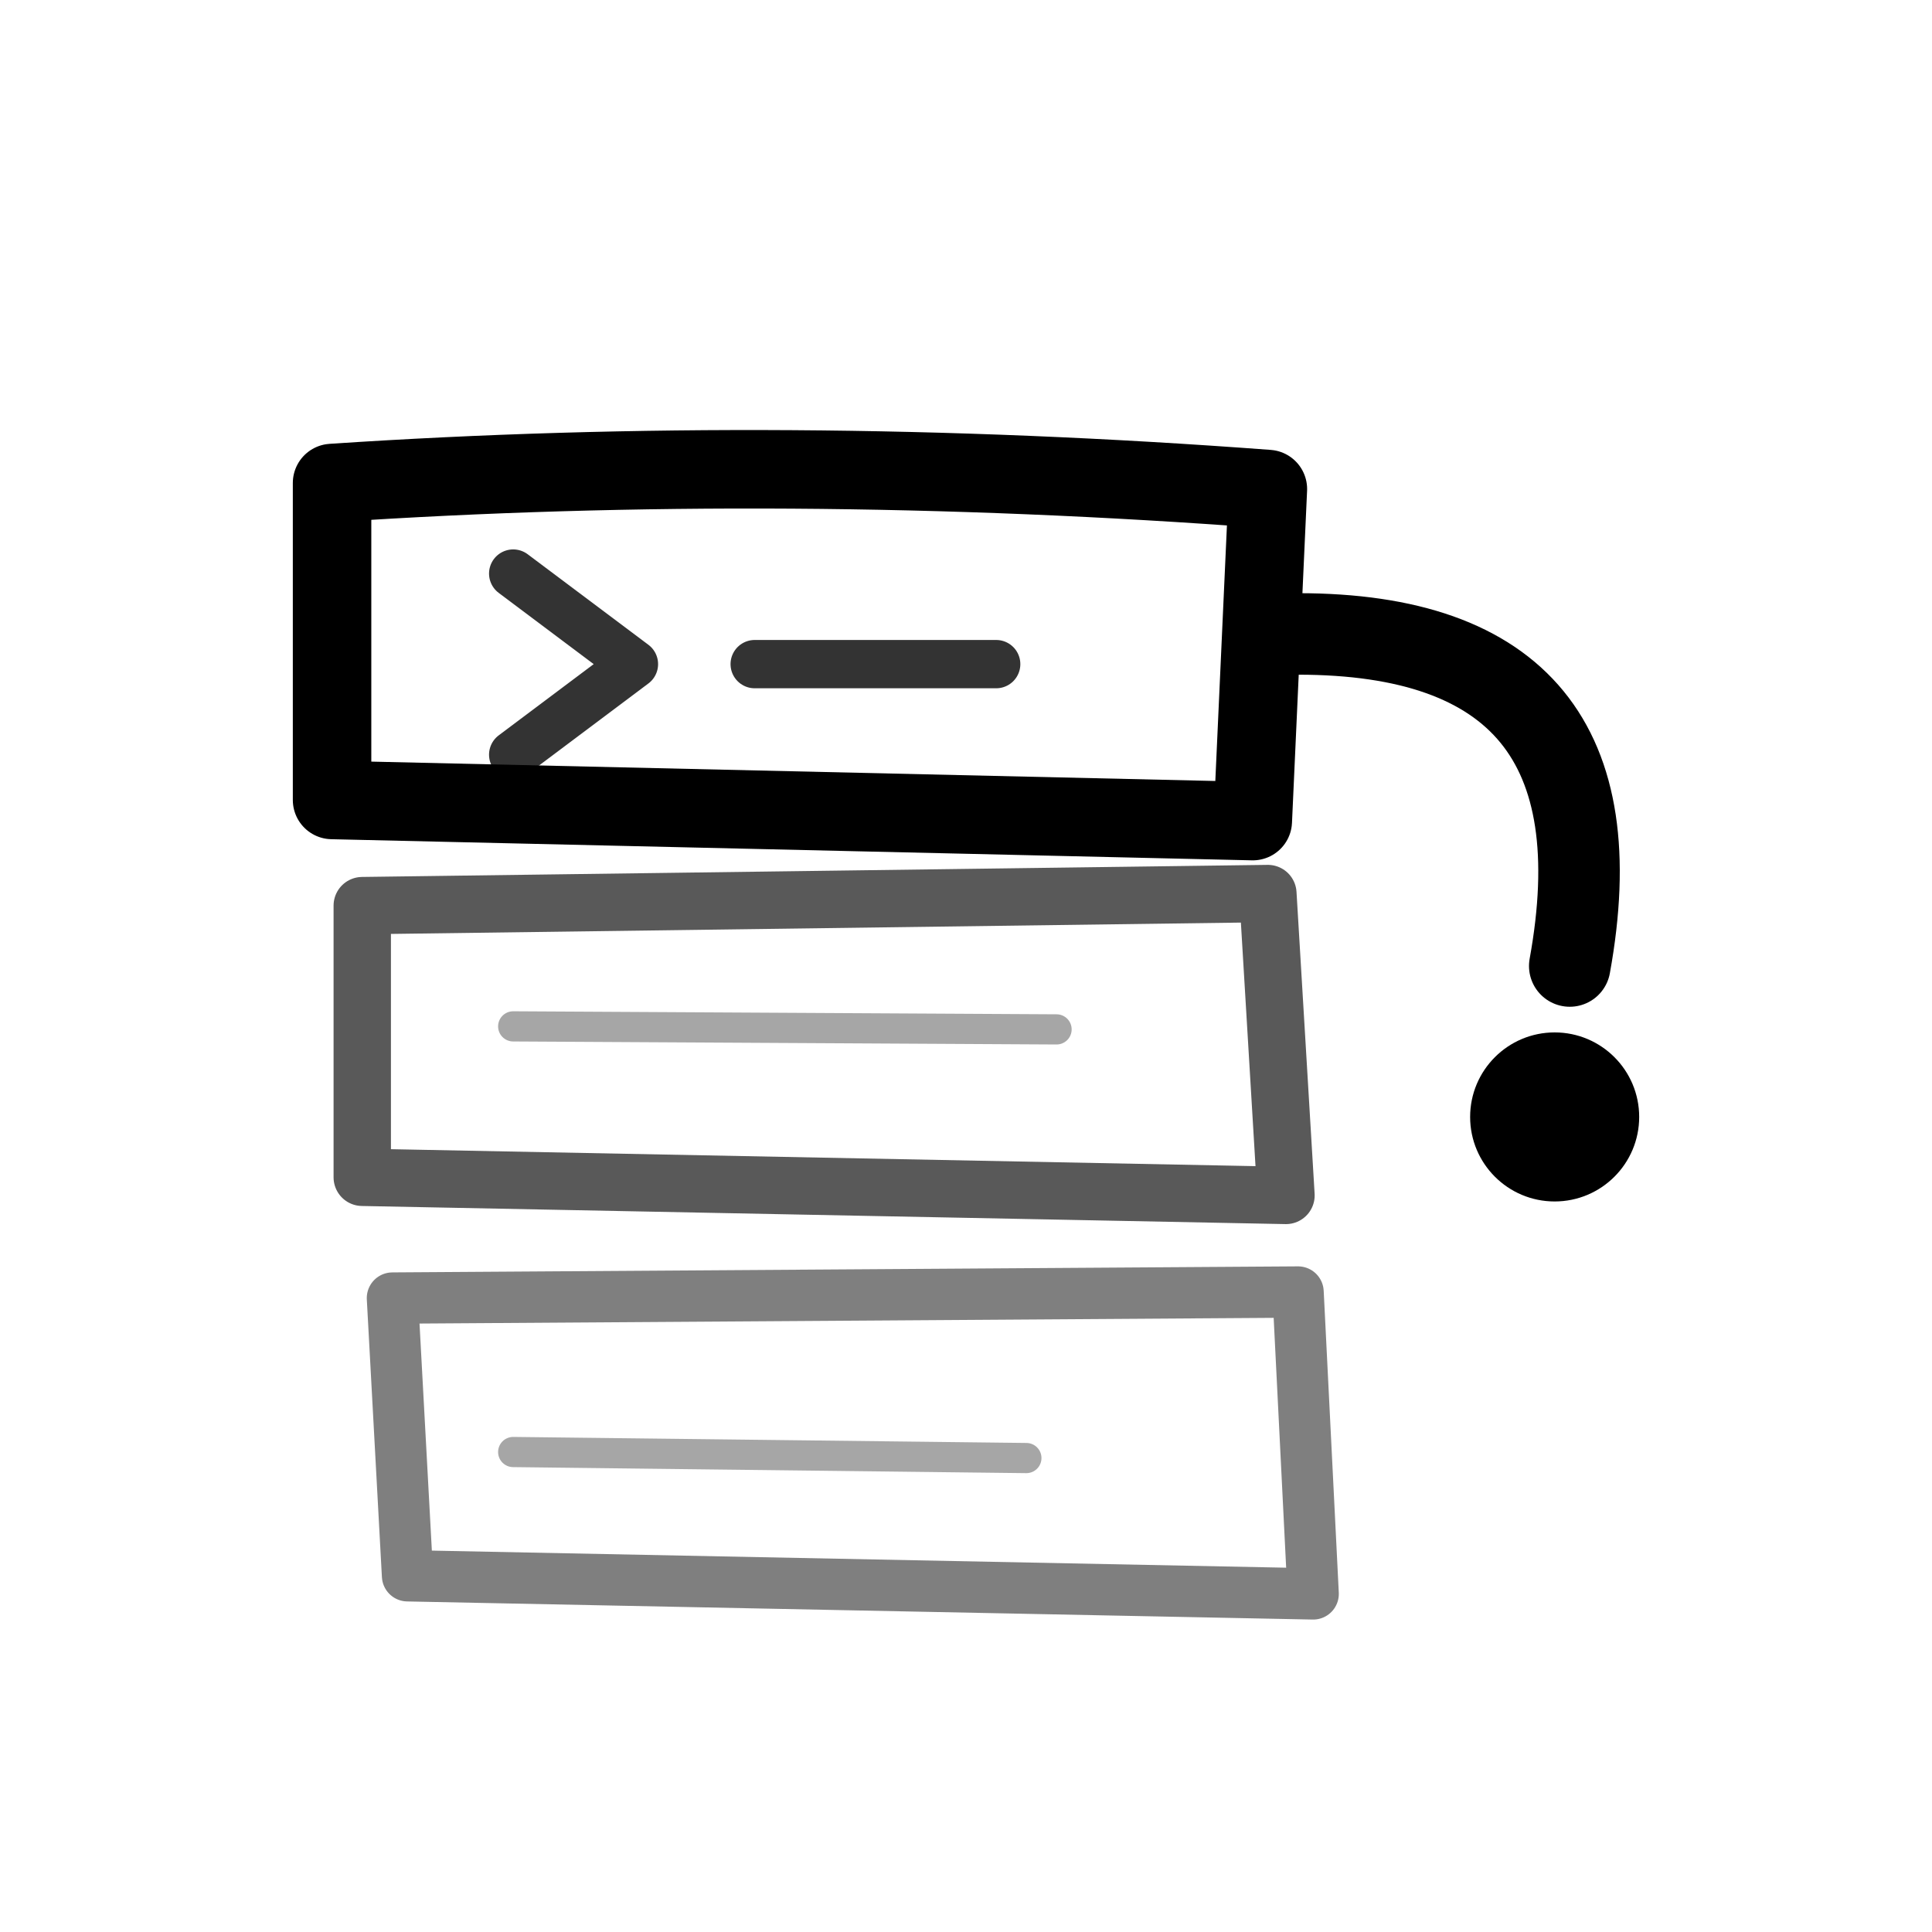
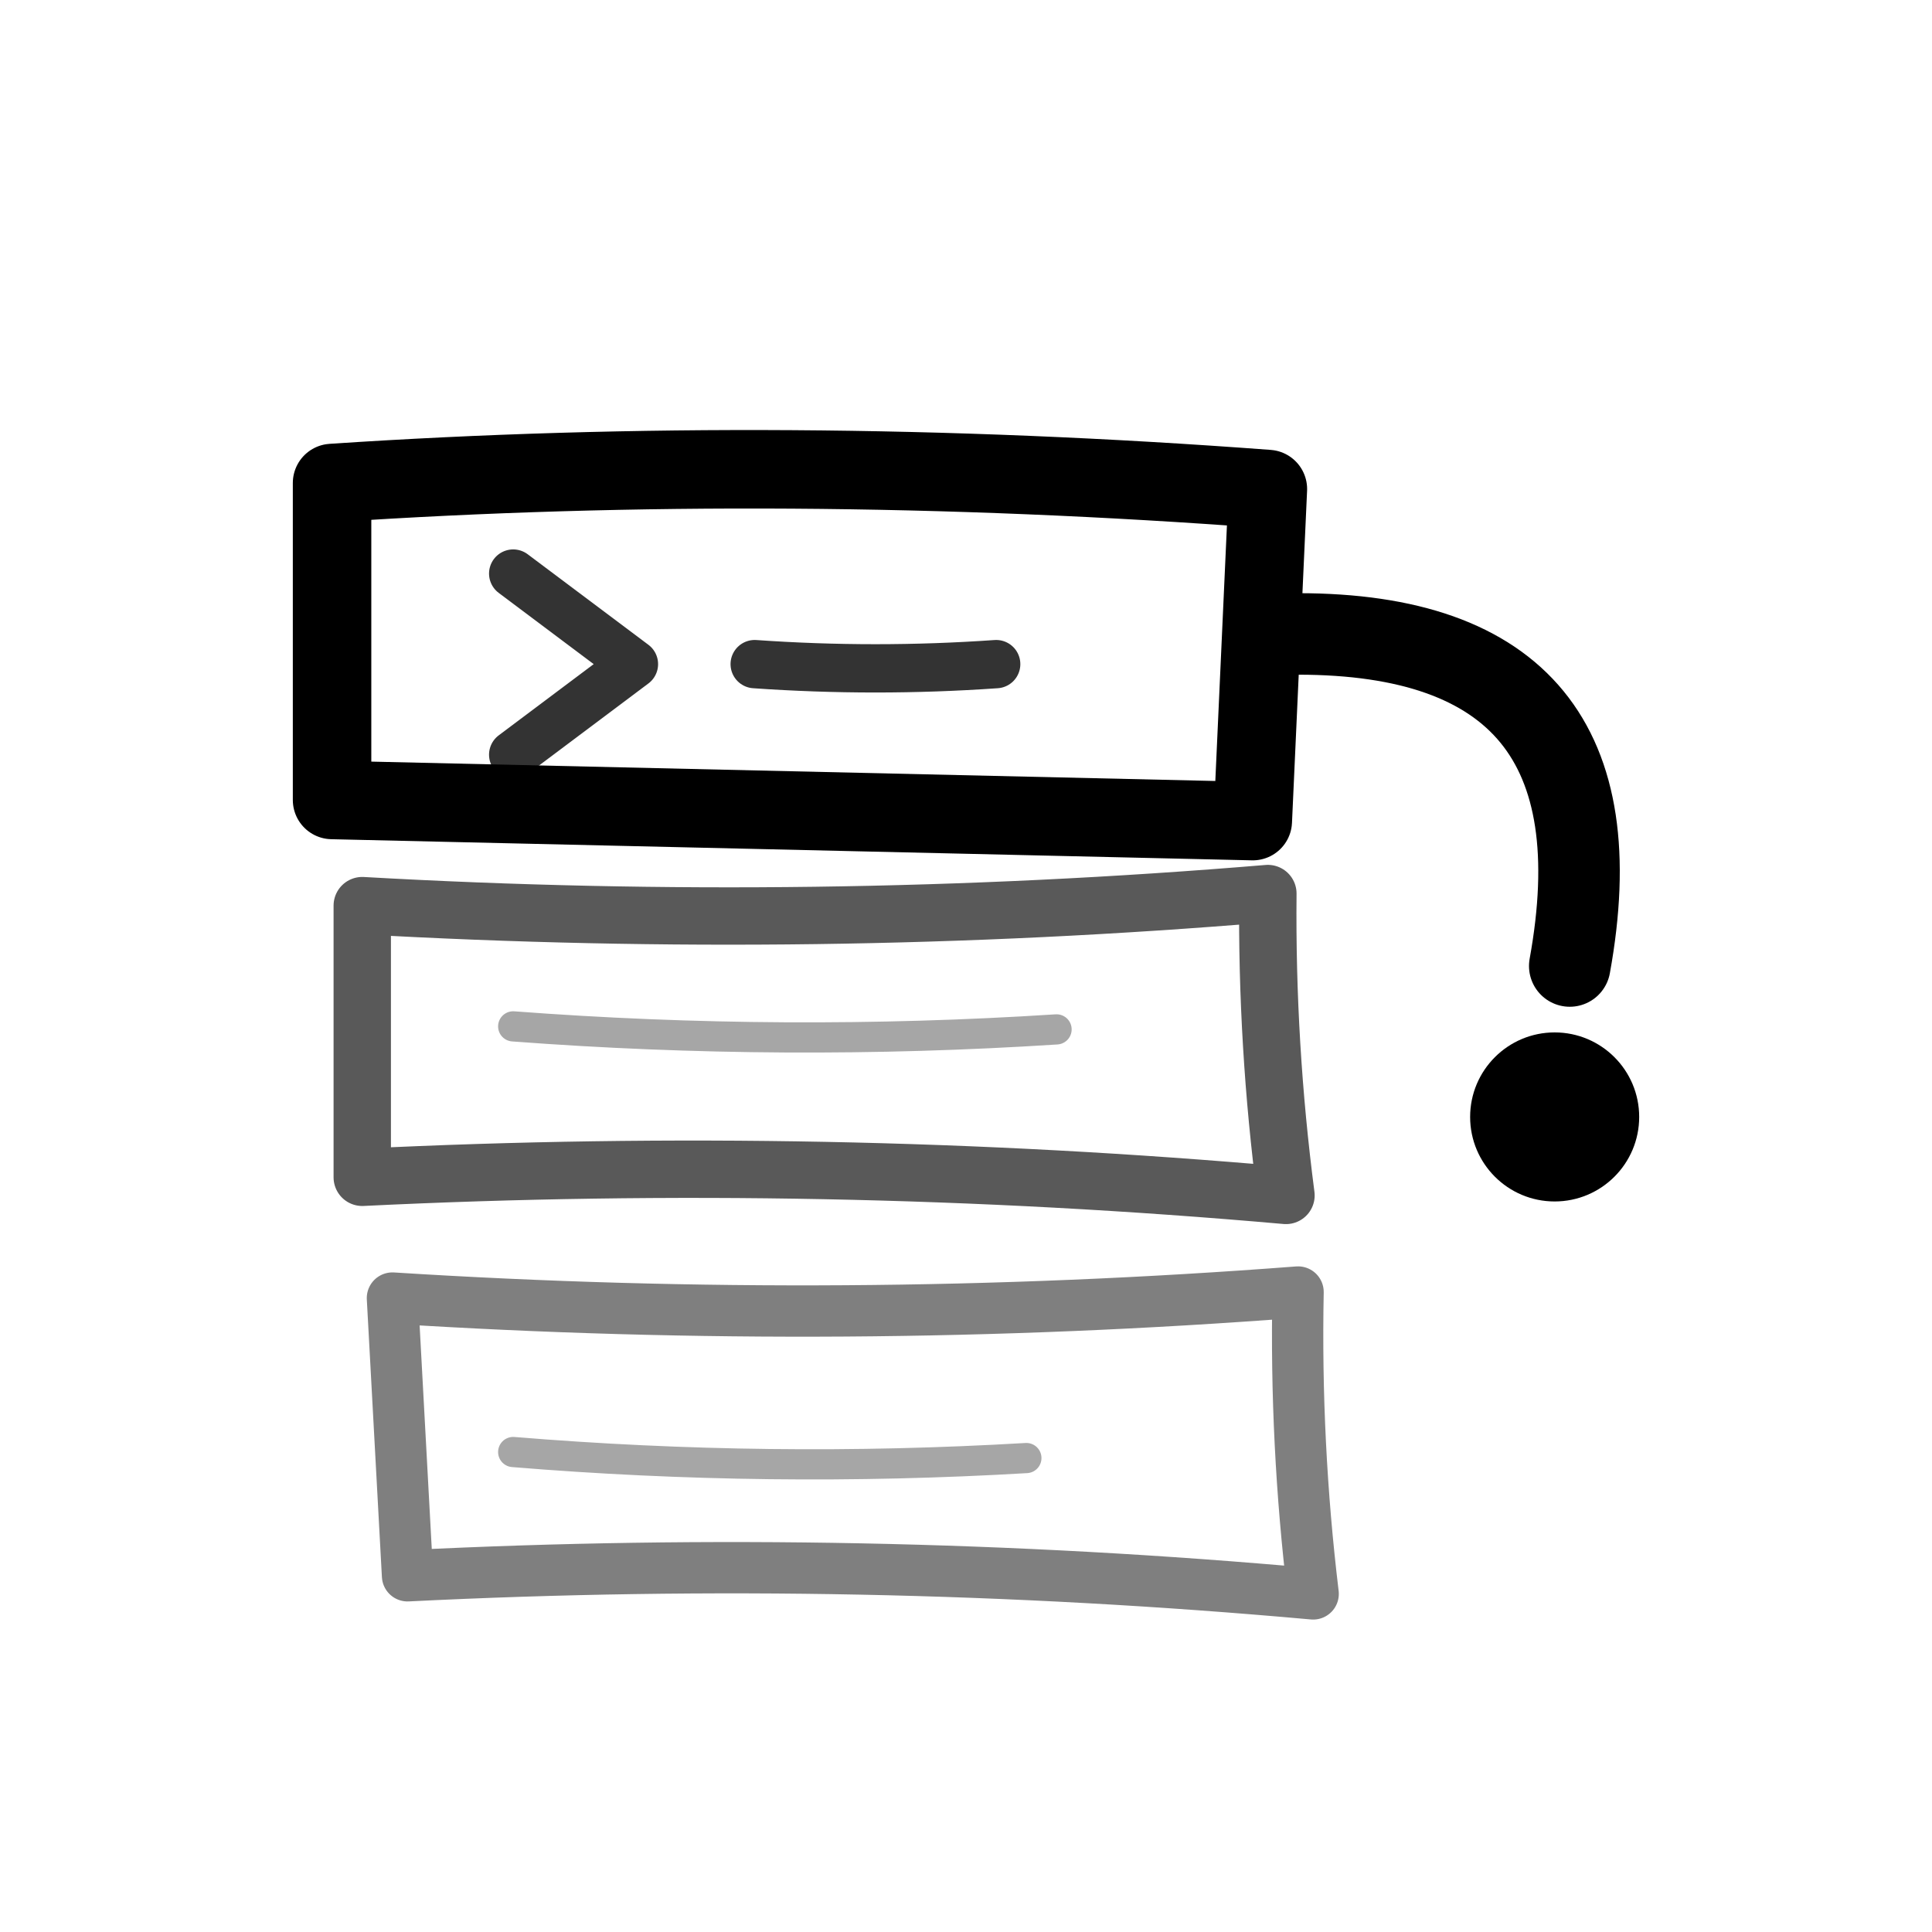
- <svg viewBox="0 0 64 64" fill="none" stroke="currentColor" stroke-width="2.2" stroke-linecap="round" stroke-linejoin="round">
+ <svg xmlns="http://www.w3.org/2000/svg" viewBox="0 0 64 64" fill="none" stroke="currentColor" stroke-width="2.2" stroke-linecap="round" stroke-linejoin="round">
  <path d="M11 16q15-1 31 .2l-.5 11L11 26.5Z" stroke-width="2.6" pathLength="100" />
-   <path d="m12 30 30-.4.6 10L12 39Z" stroke-width="1.9" opacity=".65" pathLength="100" />
-   <path d="m13 43 30-.2.5 10-30-.6Z" stroke-width="1.7" opacity=".5" pathLength="100" />
-   <path d="m17 19 4 3-4 3m8-3h8" stroke-width="1.6" opacity=".8" pathLength="100" />
+   <path d="M12 30q15.01 0.85 30 -0.4q-0.05 5.02 0.6 10q-15.28 -1.35 -30.6 -0.6Z" stroke-width="1.9" opacity=".65" pathLength="100" />
+   <path d="M13 43q15.01 0.95 30 -0.2q-0.1 5.02 0.5 10q-14.98 -1.35 -30 -0.6Z" stroke-width="1.7" opacity=".5" pathLength="100" />
+   <path d="M17 19L21 22L17 25M25 22q4 0.28 8 0" stroke-width="1.6" opacity=".8" pathLength="100" />
  <path d="M43 21q11 0 9 11" stroke-width="2.7" pathLength="100" />
  <circle cx="51.5" cy="37" r="2.8" fill="currentColor" stroke="none" />
-   <path d="m17 34 18 .1m-18 14 17 .2" stroke-width="1" opacity=".35" pathLength="100" />
+   <path d="M17 34q9 0.68 18 0.1M17 48.1q8.49 0.7 17 0.2" stroke-width="1" opacity=".35" pathLength="100" />
</svg>
